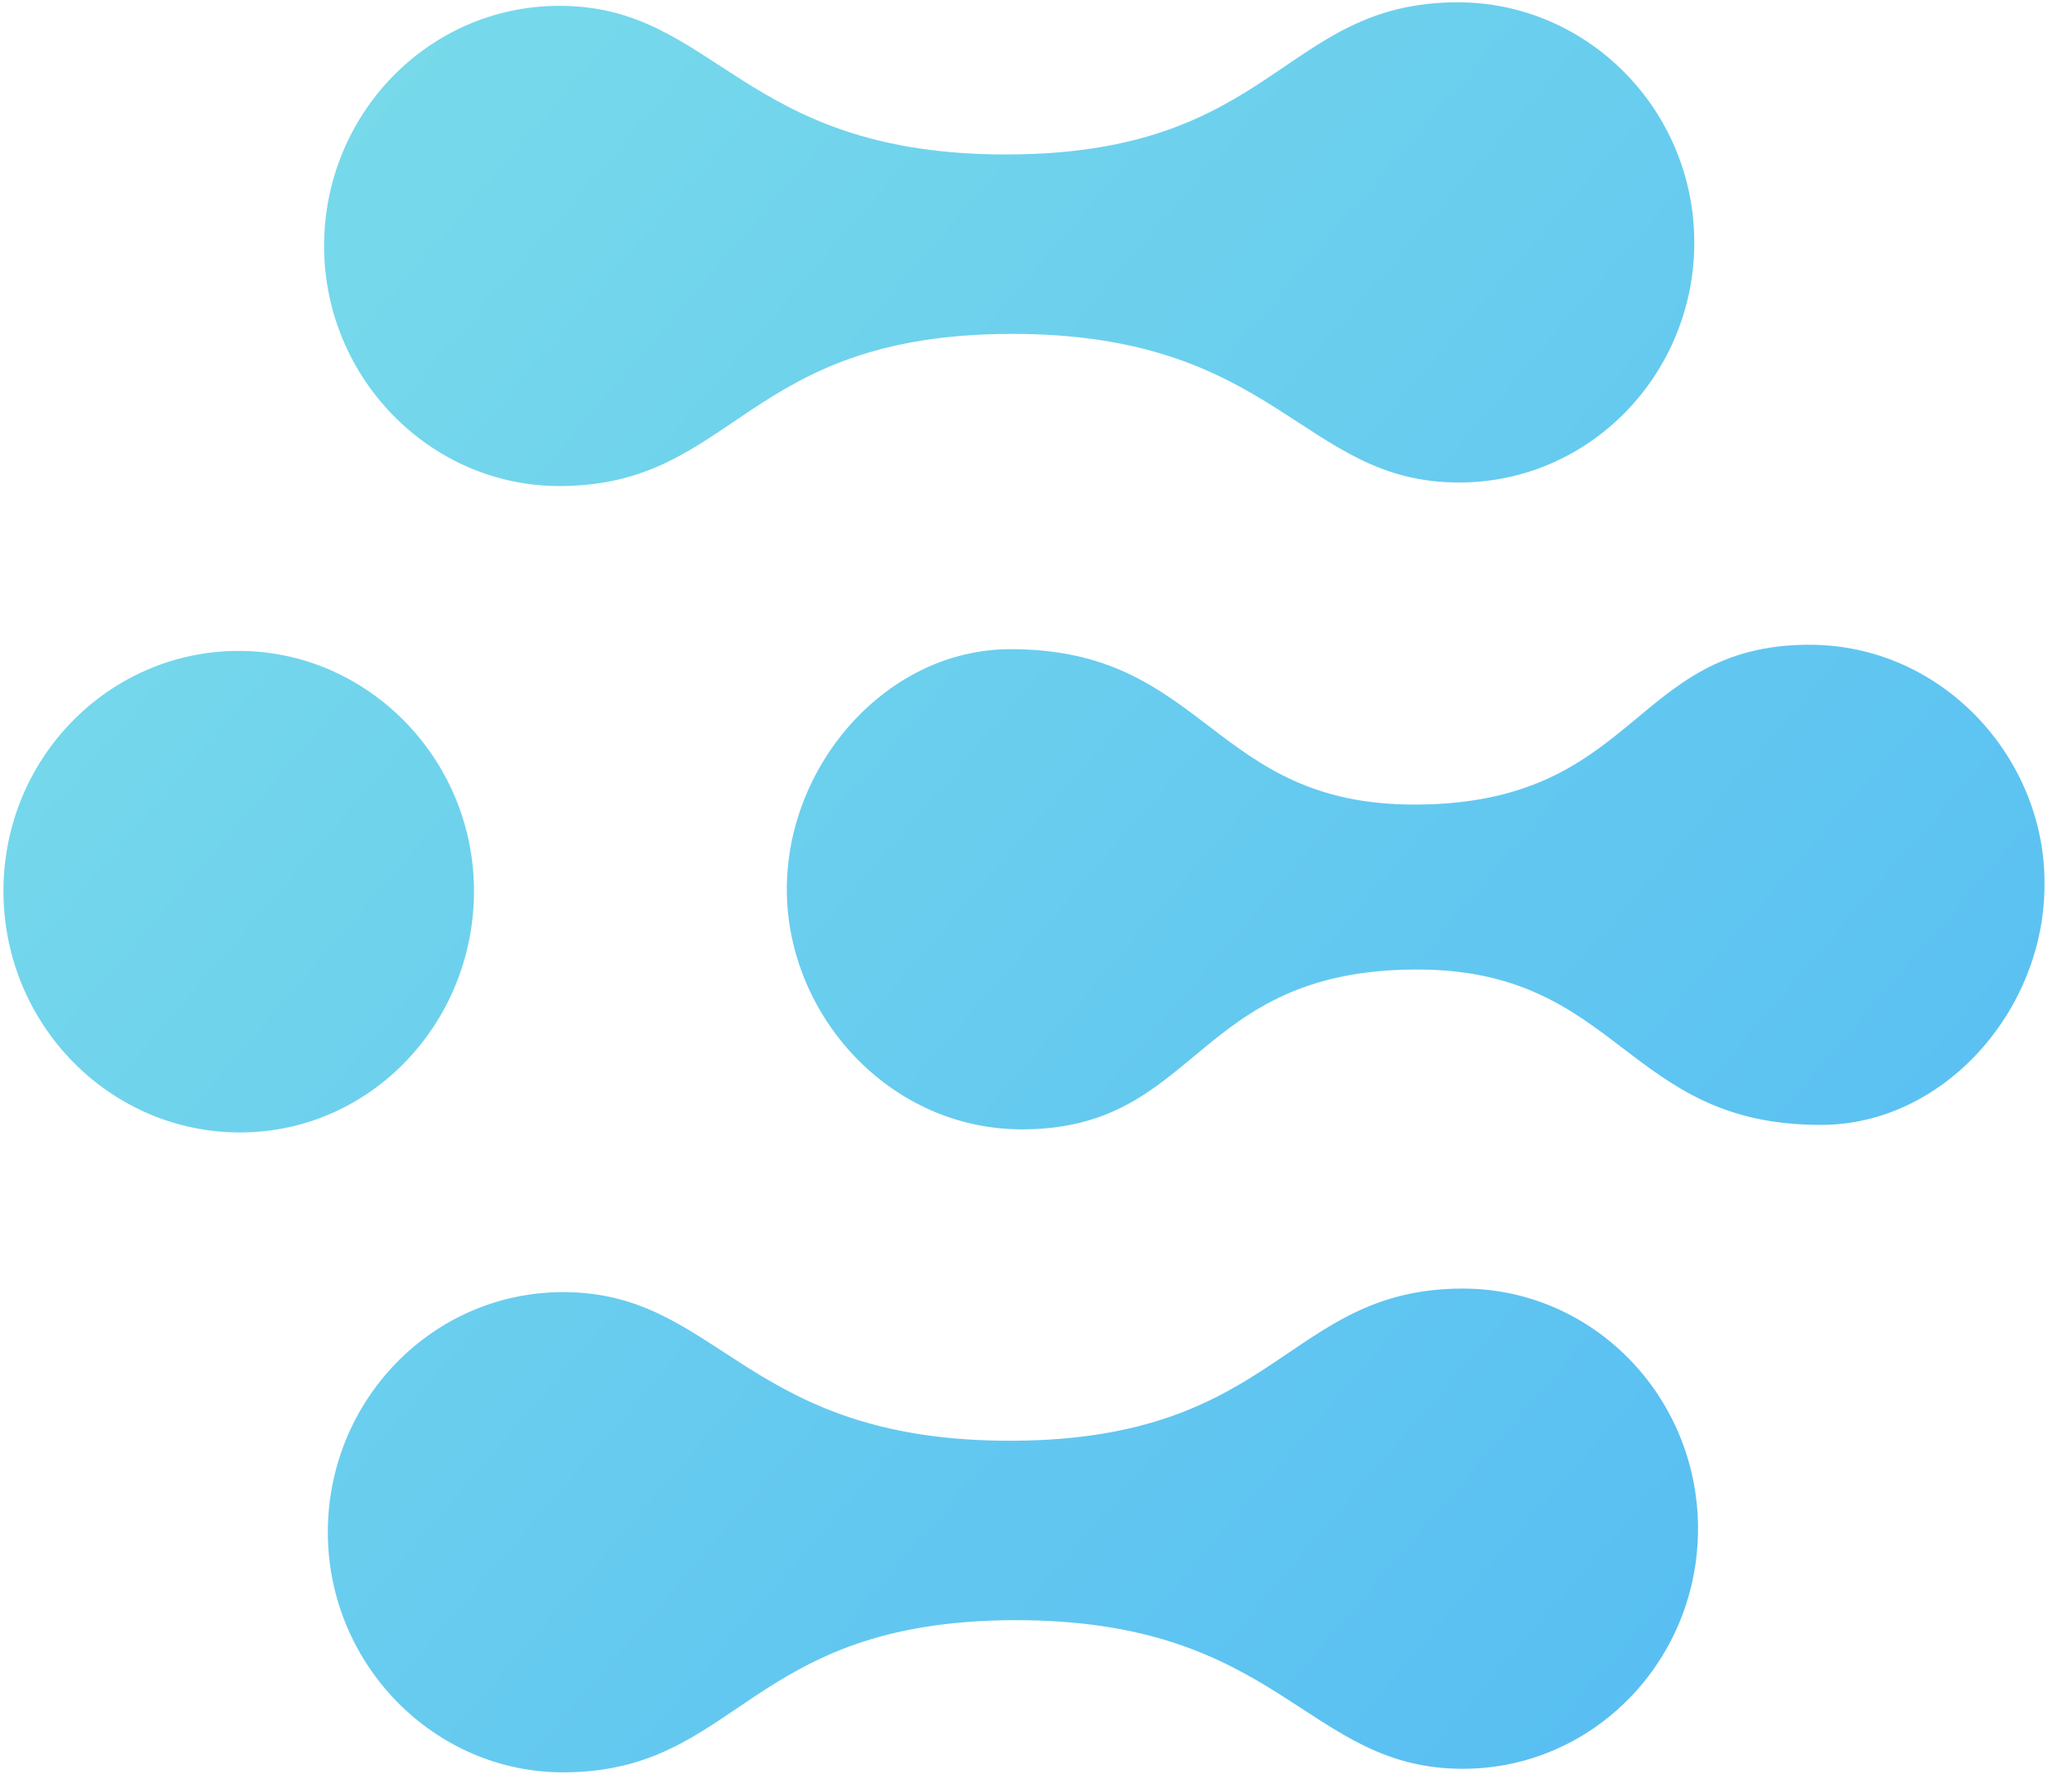
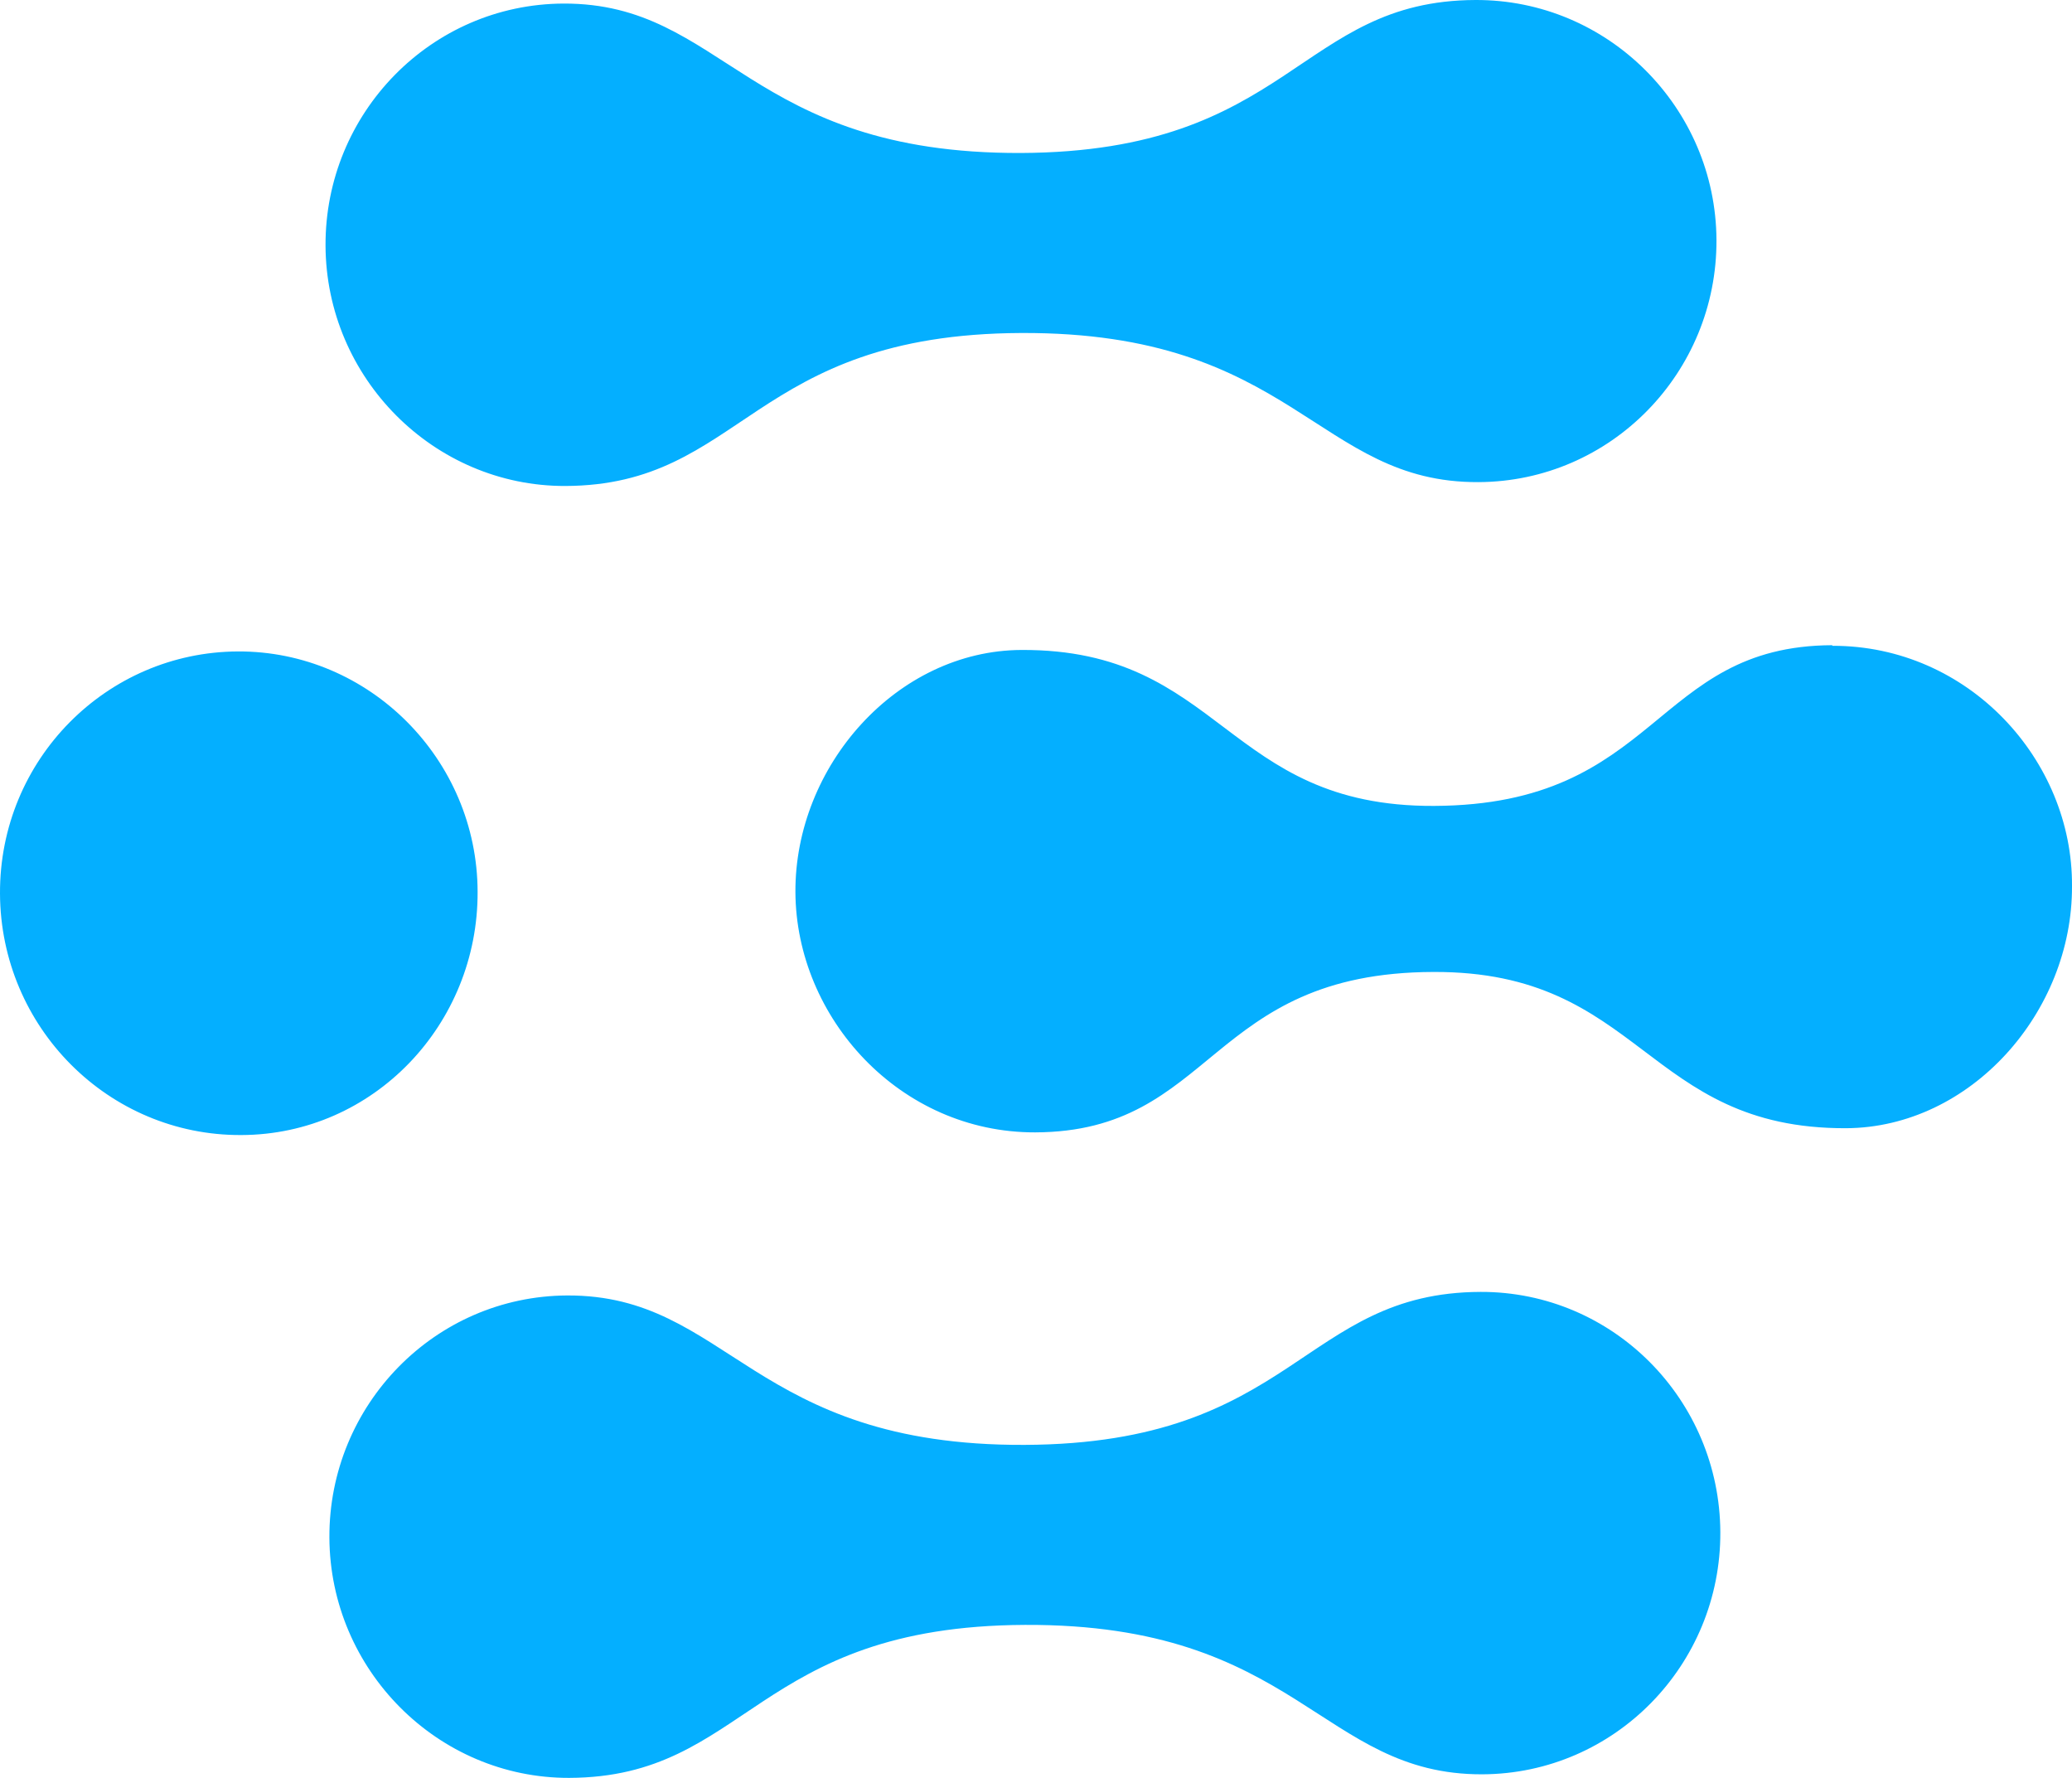
- <svg xmlns="http://www.w3.org/2000/svg" width="80" height="70" viewBox="0 0 80 70" fill="none">
-   <path d="M9.413 44.246C4.313 44.266 0.156 40.056 0.135 34.85C0.115 29.644 4.239 25.452 9.288 25.432C14.338 25.412 18.495 29.623 18.515 34.777C18.535 39.932 14.512 44.226 9.413 44.246ZM56.906 0.09C50.09 0.117 49.81 5.994 39.408 6.035C28.905 6.077 28.024 0.204 21.813 0.228C16.713 0.249 12.64 4.491 12.66 9.646C12.68 14.8 16.837 19.011 21.887 18.991C28.754 18.964 29.034 13.086 39.435 13.046C49.938 13.004 50.819 18.877 57.03 18.852C62.13 18.832 66.203 14.589 66.183 9.435C66.163 4.28 62.006 0.07 56.906 0.09ZM57.103 50.347C50.236 50.374 49.956 56.251 39.554 56.292C29.052 56.333 28.17 50.461 21.96 50.485C16.86 50.505 12.786 54.748 12.806 59.903C12.827 65.057 16.984 69.268 22.033 69.248C28.9 69.221 29.18 63.343 39.582 63.302C50.084 63.261 50.966 69.134 57.176 69.109C62.276 69.089 66.35 64.846 66.329 59.691C66.309 54.537 62.203 50.327 57.103 50.347ZM70.638 25.191C63.72 25.218 63.997 31.402 55.312 31.436C47.284 31.468 47.159 25.334 39.433 25.365C34.636 25.384 30.715 29.884 30.735 34.781C30.754 39.677 34.76 44.146 39.961 44.126C46.879 44.098 46.602 37.914 55.287 37.88C63.315 37.848 63.44 43.982 71.166 43.951C75.963 43.932 79.884 39.432 79.864 34.535C79.896 29.638 75.889 25.17 70.638 25.191Z" fill="url(#paint0_linear_2817_14665)" />
+ <svg xmlns="http://www.w3.org/2000/svg" id="_레이어_2" data-name="레이어 2" viewBox="0 0 69.76 59.85">
  <defs>
-     <linearGradient id="paint0_linear_2817_14665" x1="2.85174e-06" y1="-0" x2="80.496" y2="69.184" gradientUnits="userSpaceOnUse">
-       <stop stop-color="#7CDEE9" />
-       <stop offset="1" stop-color="#53BAF4" />
-     </linearGradient>
+     <style>
+       .cls-1 {
+         fill: #04afff;
+       }
+     </style>
  </defs>
+   <g id="_레이어_1-2" data-name="레이어 1">
+     <path class="cls-1" d="M8.12,38.21C3.66,38.23.02,34.59,0,30.08c-.02-4.51,3.59-8.13,8.01-8.15,4.42-.02,8.06,3.63,8.07,8.09.02,4.46-3.5,8.18-7.96,8.19M49.68,0c-5.97.02-6.21,5.11-15.31,5.15C25.17,5.18,24.4.1,18.97.12c-4.46.02-8.03,3.69-8.01,8.15.02,4.46,3.65,8.1,8.07,8.09,6.01-.02,6.25-5.11,15.35-5.15,9.19-.04,9.96,5.05,15.4,5.02,4.46-.02,8.03-3.69,8.01-8.15C57.77,3.63,54.14-.02,49.67,0M49.85,43.49c-6.01.02-6.25,5.11-15.35,5.15-9.19.04-9.96-5.05-15.4-5.03-4.46.02-8.03,3.69-8.01,8.15.02,4.46,3.65,8.1,8.07,8.09,6.01-.02,6.25-5.11,15.35-5.15,9.19-.04,9.96,5.05,15.4,5.03,4.46-.02,8.03-3.69,8.01-8.15-.02-4.46-3.61-8.1-8.07-8.09M61.69,21.72c-6.05.02-5.81,5.38-13.41,5.41-7.03.03-7.13-5.28-13.89-5.25-4.2.02-7.63,3.91-7.61,8.15.02,4.24,3.52,8.1,8.07,8.09,6.05-.02,5.81-5.38,13.41-5.4,7.03-.03,7.13,5.28,13.89,5.26,4.2-.02,7.63-3.91,7.61-8.15.03-4.24-3.48-8.1-8.07-8.09" />
+   </g>
</svg>
